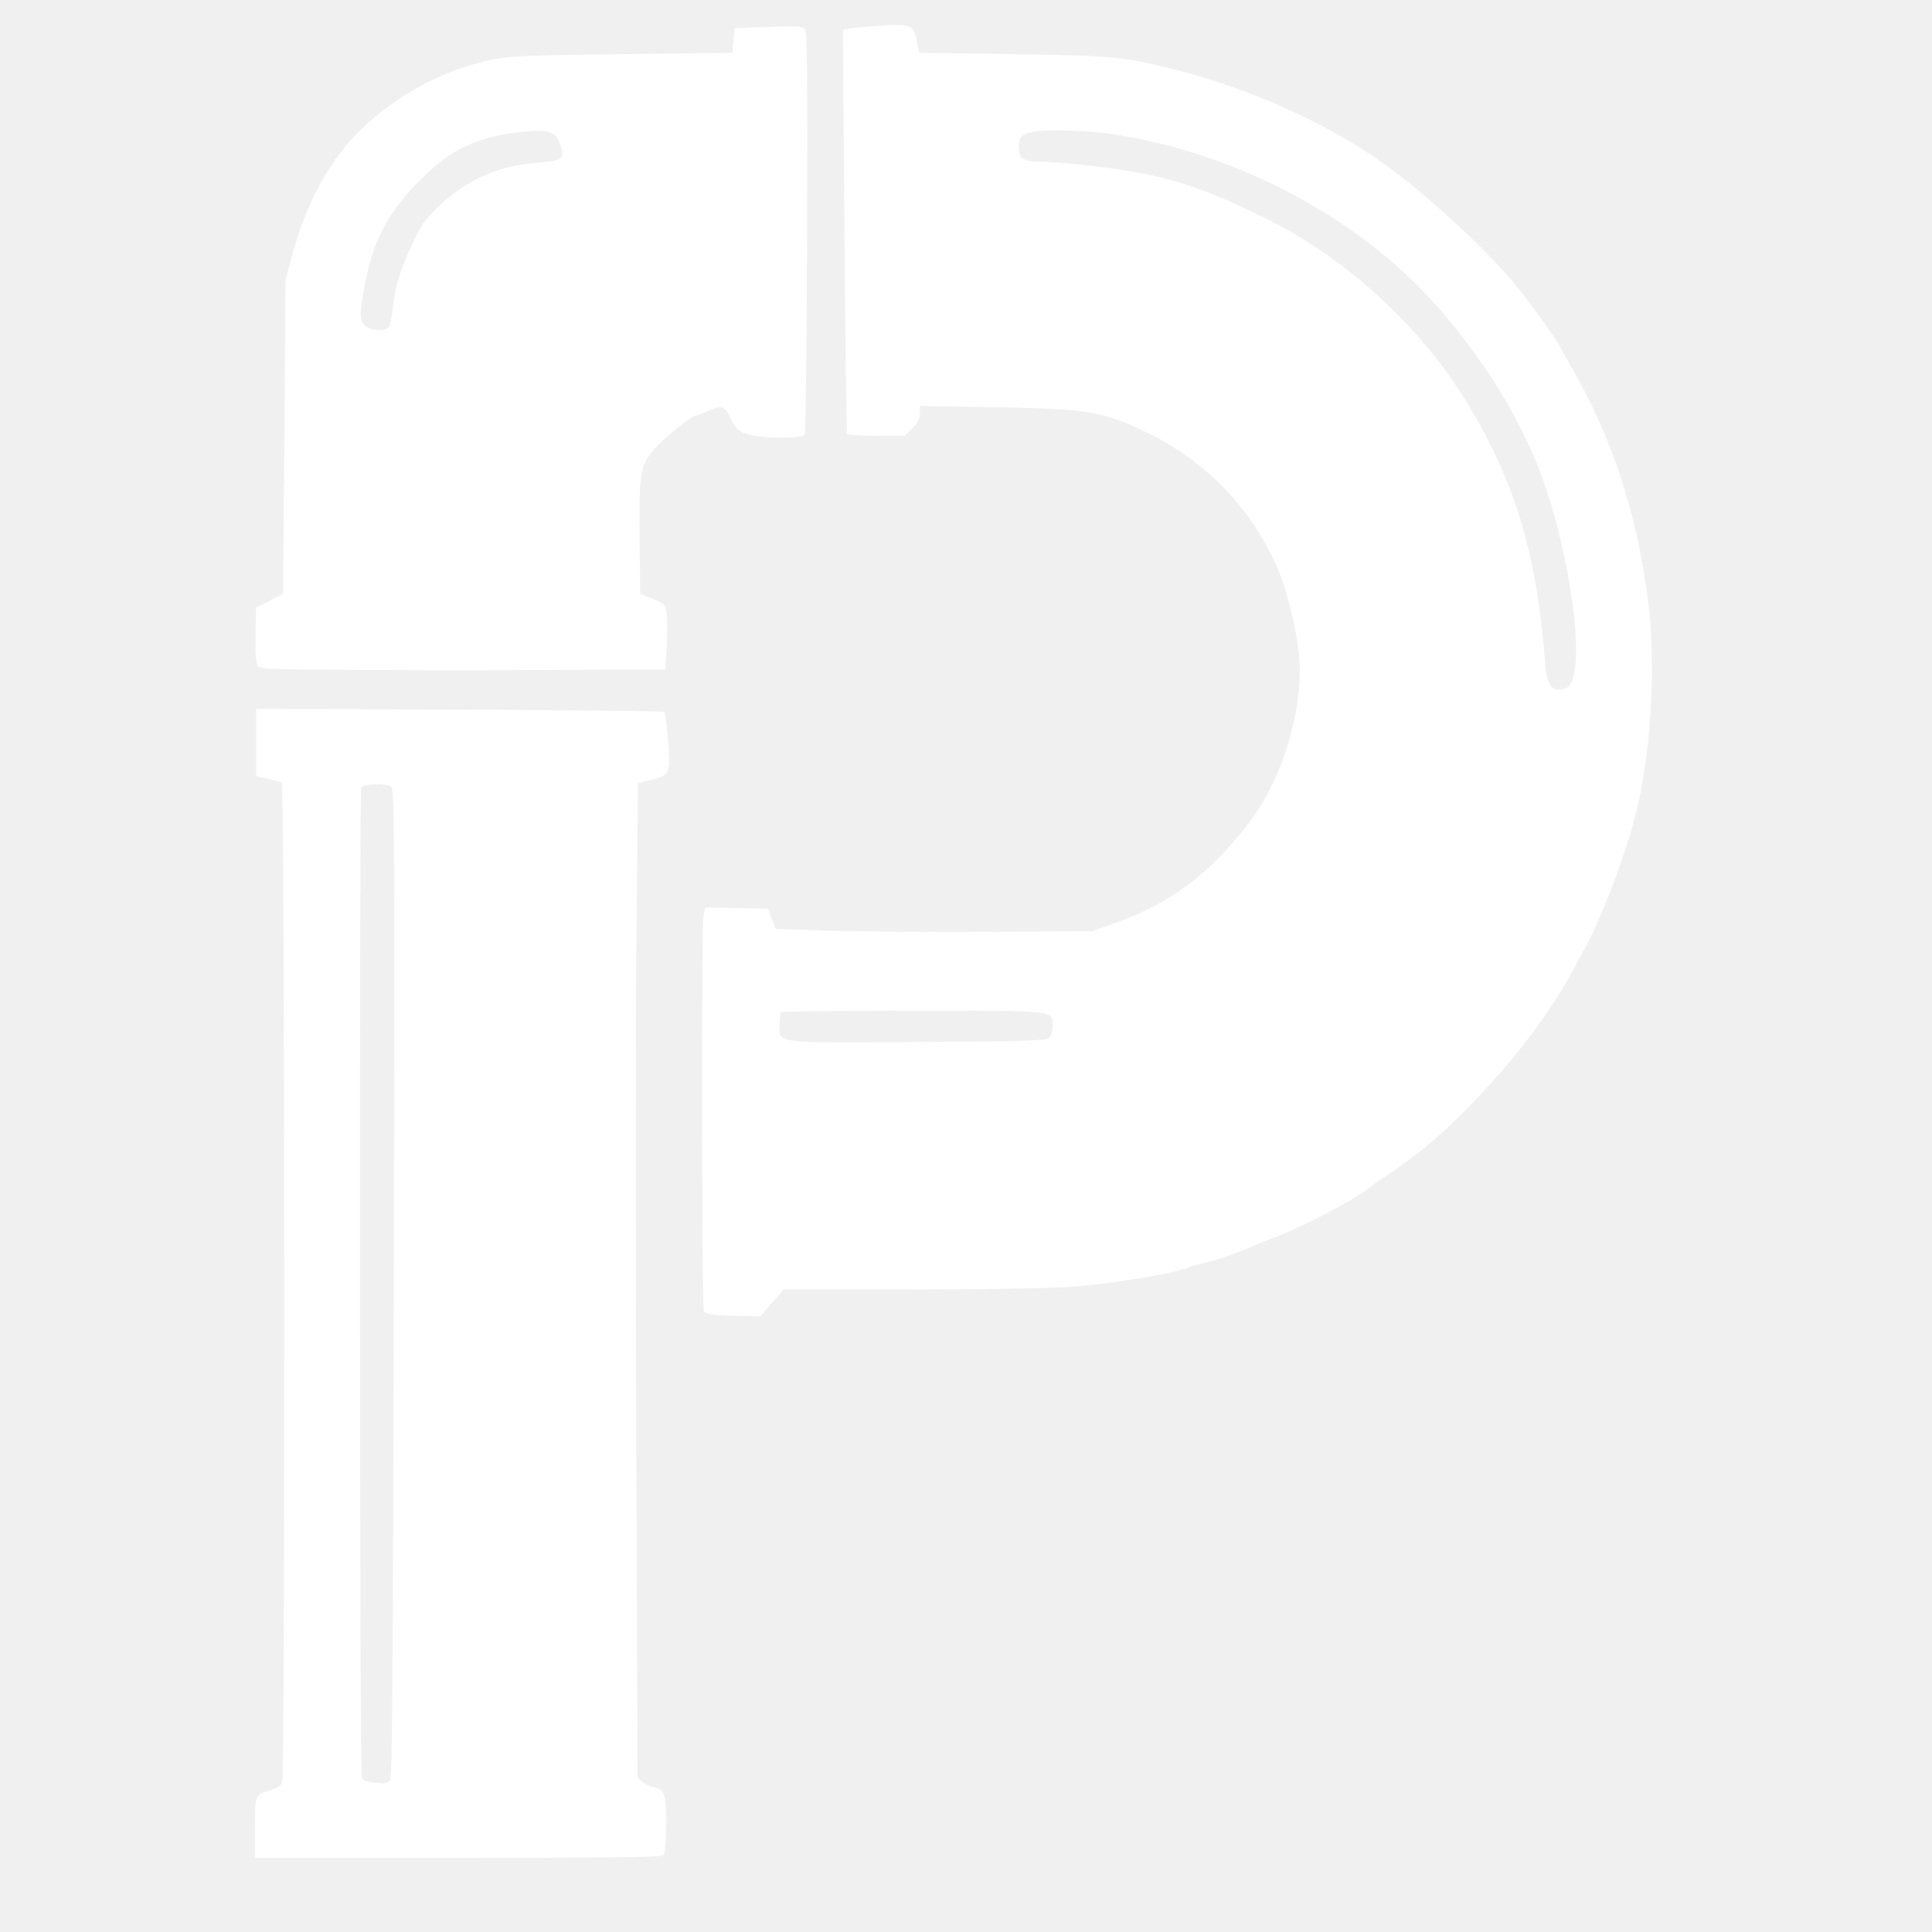
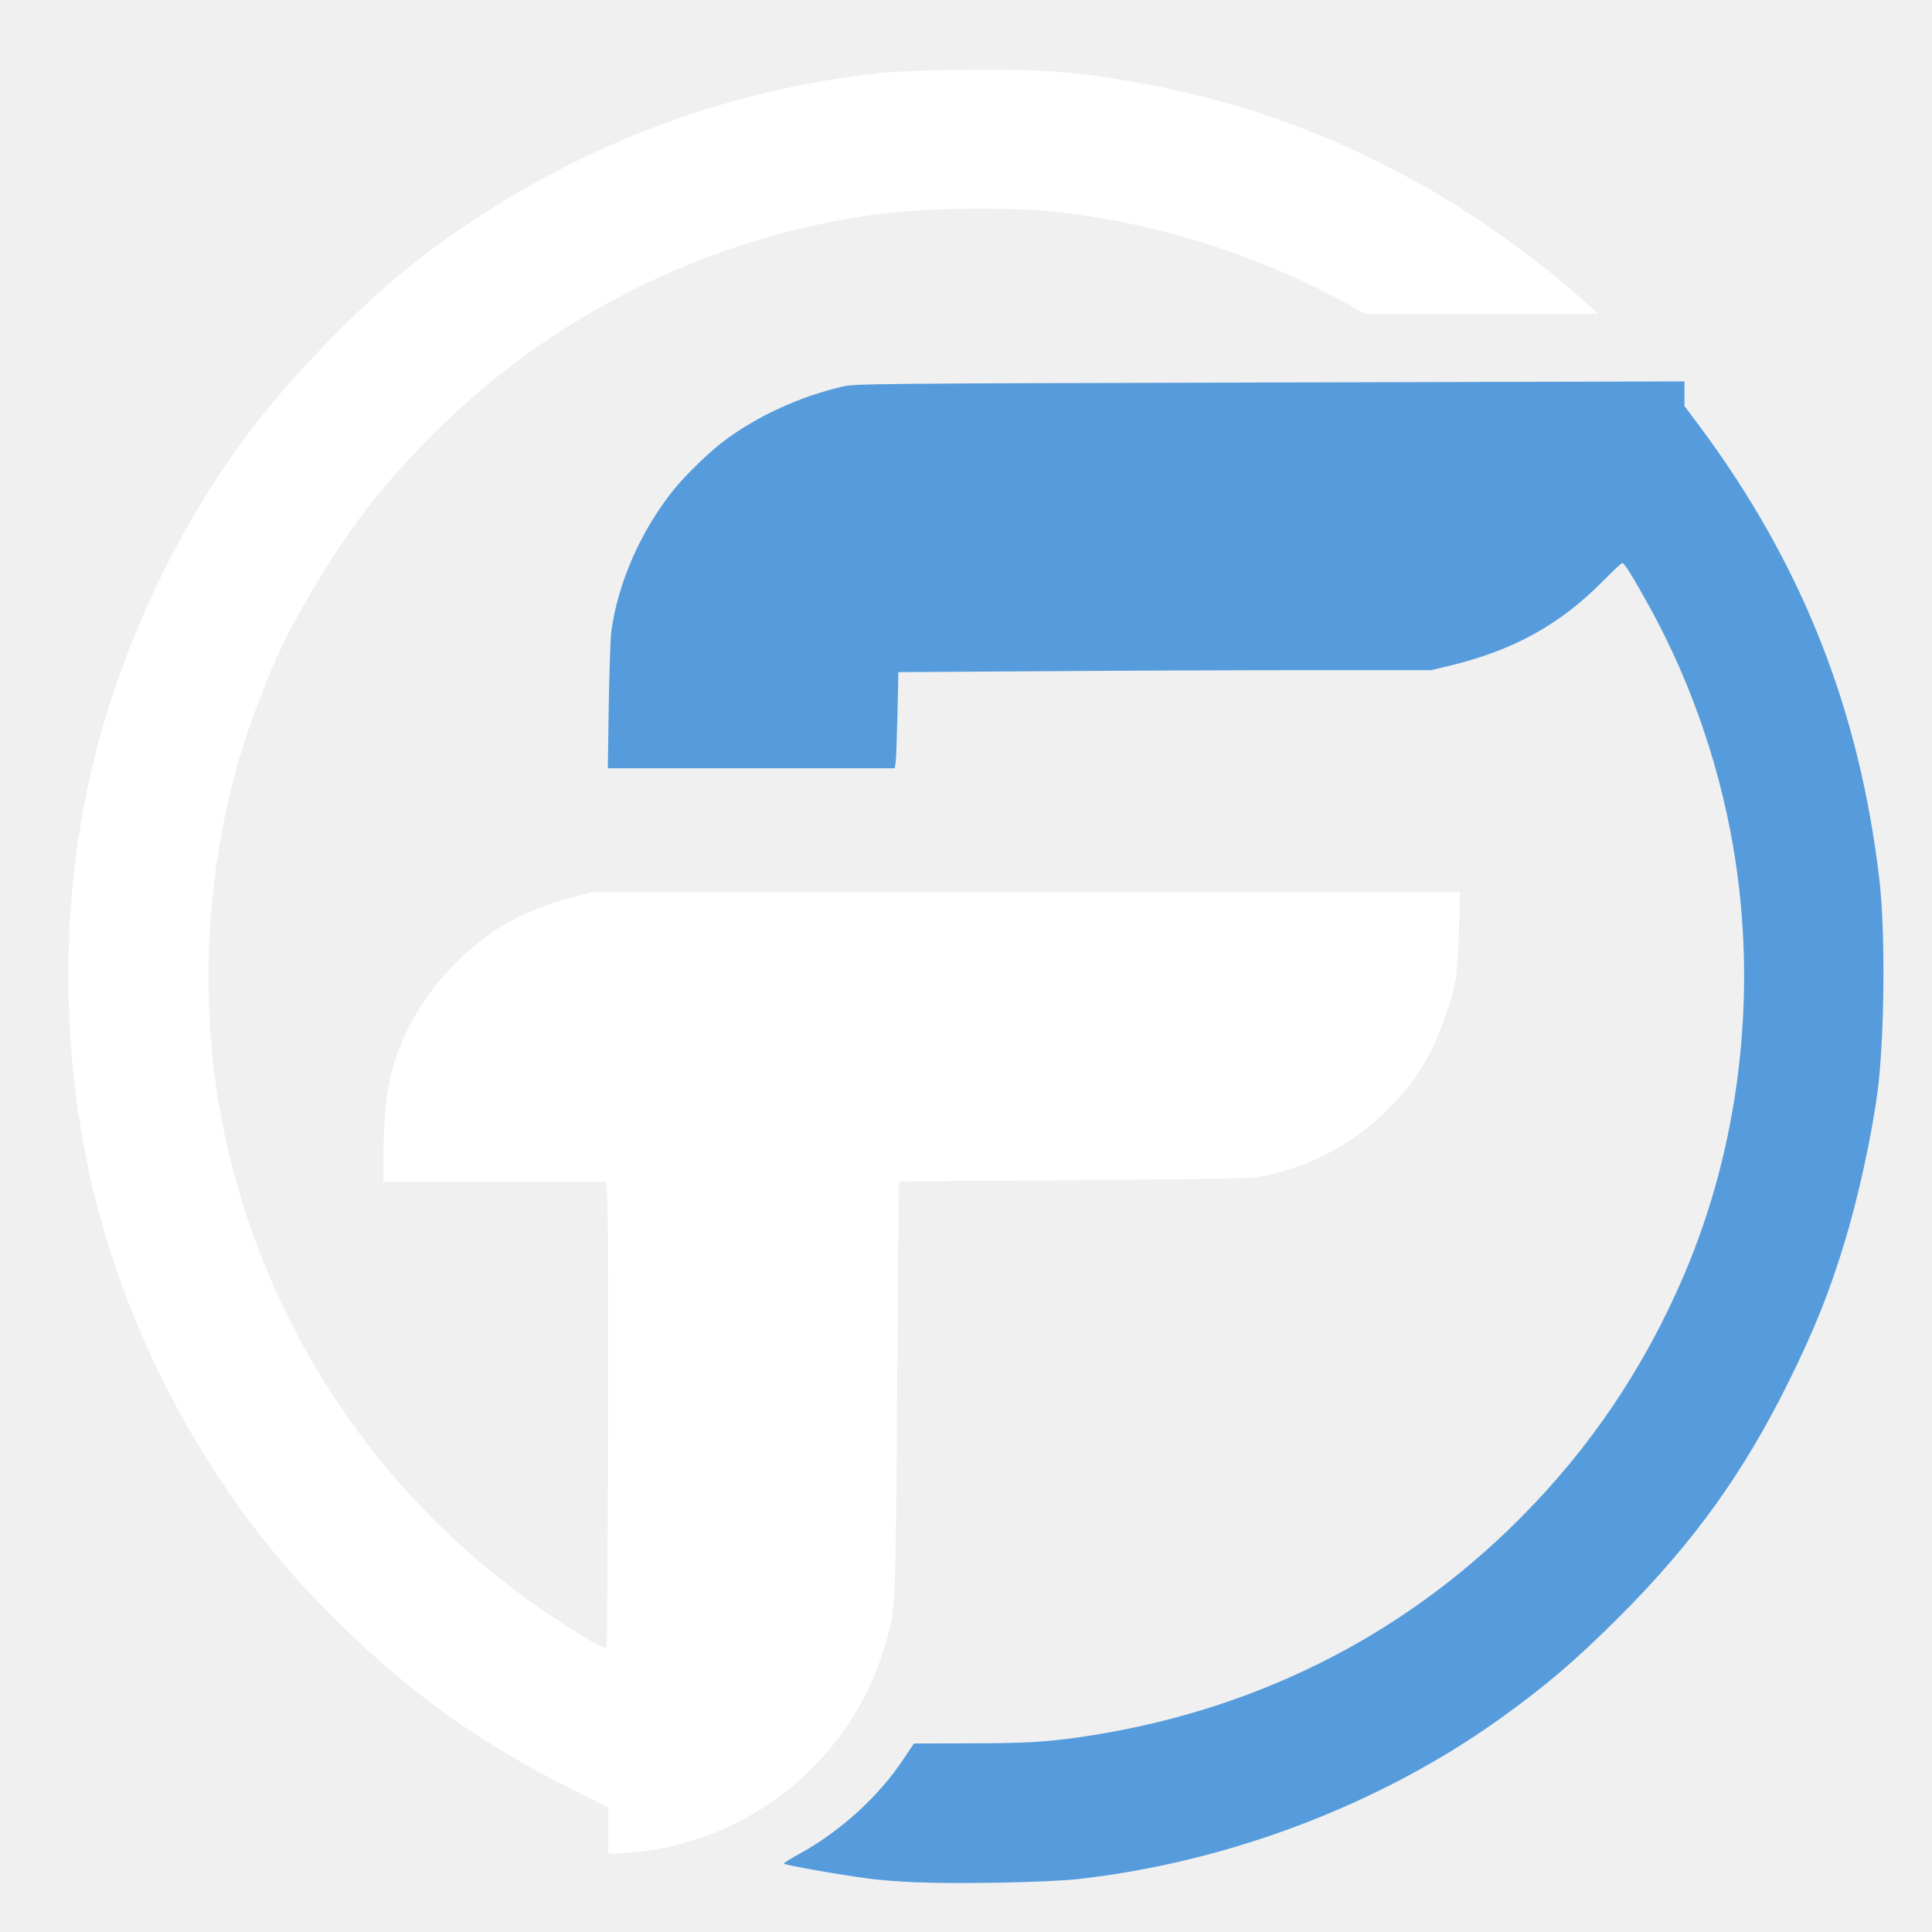
- <svg xmlns="http://www.w3.org/2000/svg" width="30" height="30" viewBox="0 0 7030 8600" fill="#FFFFFF" style="transform: none; transform-origin: 50% 50%; cursor: move;">
-   <g fill="FFFFFF">
-     <g>
-       <path id="p3Lh8sS1f" d="M350 8136 c0 -148 -1 -146 68 -167 30 -9 47 -20 53 -37 14 -36 12 -4439 -2 -4448 -6 -4 -35 -12 -63 -18 l-51 -11 0 -150 0 -150 905 4 c498 2 908 6 912 10 4 4 12 63 17 131 11 146 9 150 -79 172 l-55 14 -7 675 c-4 371 -4 1367 -1 2214 l6 1539 21 18 c12 9 33 20 49 23 52 12 57 25 57 164 0 85 -4 131 -12 139 -9 9 -226 12 -915 12 l-903 0 0 -134z m601 -212 c10 -13 13 -424 17 -2213 4 -2015 3 -2198 -12 -2210 -17 -14 -119 -12 -133 3 -9 9 -7 4377 2 4405 6 19 23 24 91 29 12 1 27 -5 35 -14z" />
-       <path id="pk8WxuEtA" d="M2395 5853 c-22 -3 -43 -10 -47 -16 -9 -15 -11 -1685 -2 -1751 l7 -47 141 3 140 3 17 45 17 45 243 8 c134 4 451 6 704 5 l460 -3 95 -33 c253 -88 432 -222 610 -456 132 -176 220 -443 221 -672 0 -130 -52 -354 -111 -481 -117 -251 -305 -444 -550 -568 -206 -103 -272 -115 -692 -122 l-338 -6 0 33 c0 23 -9 41 -34 66 l-34 34 -125 0 c-69 0 -128 -4 -131 -8 -3 -5 -8 -411 -12 -904 l-7 -895 39 -7 c21 -4 86 -9 144 -13 122 -6 135 0 148 78 l8 44 409 6 c443 6 498 11 711 64 336 83 680 235 934 413 198 138 489 408 619 572 61 77 181 245 181 254 0 2 23 43 51 92 178 308 288 641 339 1029 40 297 13 721 -62 990 -54 197 -154 453 -222 573 -20 35 -36 66 -36 68 0 2 -28 50 -61 106 -88 147 -208 303 -353 459 -155 167 -276 271 -446 384 -25 16 -61 42 -80 57 -57 44 -282 160 -390 202 -36 13 -83 32 -105 42 -69 30 -168 65 -215 75 -25 5 -61 15 -80 23 -69 27 -365 75 -530 85 -91 6 -413 11 -716 11 l-551 0 -52 60 -52 60 -82 -2 c-45 -1 -100 -3 -122 -5z m1488 -1232 c11 -8 17 -28 17 -52 0 -73 25 -70 -625 -70 -318 0 -580 3 -584 6 -3 4 -6 29 -6 57 0 84 -39 79 611 76 466 -2 574 -6 587 -17z m2302 -1557 c76 -30 55 -373 -47 -754 -86 -321 -238 -603 -489 -904 -350 -419 -914 -726 -1490 -810 -122 -18 -324 -21 -366 -5 -34 13 -43 25 -43 66 0 49 21 63 96 63 87 0 318 26 443 50 183 35 314 82 556 200 359 176 696 484 904 828 213 353 310 681 345 1166 7 91 34 121 91 100z" />
-       <path id="p17OitDAFm" d="M803 2982 c-420 -2 -433 -3 -443 -22 -6 -12 -9 -68 -8 -137 l3 -118 60 -31 60 -30 6 -700 5 -699 31 -115 c69 -252 187 -455 346 -592 166 -142 355 -236 555 -275 71 -14 177 -18 572 -22 l485 -6 5 -55 5 -55 150 -5 c125 -5 152 -3 163 9 10 12 12 199 10 907 -2 491 -7 896 -11 900 -14 14 -148 17 -218 4 -72 -12 -87 -23 -115 -85 -23 -48 -39 -52 -98 -26 -25 12 -49 21 -54 21 -17 0 -139 98 -181 146 -66 75 -72 109 -69 399 l3 249 55 22 c51 20 56 25 62 60 3 22 4 87 1 146 l-6 108 -471 2 c-259 2 -665 2 -903 0z m145 -1529 c5 -10 12 -47 16 -83 11 -101 34 -176 88 -287 42 -88 60 -112 123 -171 122 -114 261 -175 427 -187 115 -9 127 -16 109 -75 -19 -62 -45 -74 -149 -65 -193 16 -318 67 -440 181 -154 143 -234 274 -272 449 -39 181 -39 223 2 243 36 17 86 14 96 -5z" />
-     </g>
-   </g>
+ <svg xmlns="http://www.w3.org/2000/svg" width="32" height="32" viewBox="0 0 320 320">
+   <path d="M100.75 303.2v-3.825l-5.45-2.725C78 288 65.45 278.7 51.925 264.525c-17.9-18.775-31.3-43.95-37-69.65-4.225-19-4.75-39.275-1.525-58.625 3.75-22.525 13.875-46.075 27.725-64.475 3.85-5.125 8.4-10.3 14.25-16.25C63.1 47.7 69.25 42.6 78.25 36.6c20.225-13.475 43.225-21.85 67.25-24.475 4.9-.55 20.625-.775 26.875-.4 5.8.35 7.975.6 13.75 1.55 18.3 3.05 34.275 8.725 50.5 18 8.95 5.1 18.6 12.125 26.825 19.55l1.3 1.175h-38.575l-2.65-1.475c-14.625-8.125-31.45-13.5-48.275-15.4-7.475-.85-21.55-.725-29.25.275-28.5 3.65-55.225 16.975-75.25 37.5C62.825 81.025 58.025 87.275 52.2 97c-4.5 7.525-6.275 11.15-9.725 20.2-5.55 14.425-8.3 31.175-7.9 47.8.25 9.65 1.35 18 3.575 27C45 219.775 60.9 244.325 83.5 262.025c6.45 5.05 16.4 11.4 16.95 10.85.25-.225.375-67.5.175-72.8l-.175-4.325H63.5v-3.8c0-5.6.425-10.425 1.125-13.425 1.725-7.15 5.35-13.5 10.75-18.9 5.7-5.725 11.225-8.825 19.5-11.025l3.25-.85h143.7l-.175 6.075c-.175 6.8-.5 9.2-1.65 12.75-2.575 7.95-5.45 12.7-10.925 17.925-5.8 5.575-13.5 9.375-21.325 10.525-1.225.175-11.65.325-30.3.45-15.625.075-28.475.2-28.525.275-.075.075-.2 13.525-.3 29.875-.2 35.225-.325 40.425-1.225 44-2.175 8.775-6.075 16.05-11.975 22.3-7.65 8.1-17.725 13.225-28.875 14.7-1.55.2-3.5.375-4.325.375h-1.475v-3.8z" fill="#FFF" />
+   <path d="M151.25 311.75c-2.4-.1-5.675-.375-7.25-.575-5.875-.8-14.25-2.3-14.175-2.525.05-.125 1.225-.875 2.625-1.625 6.775-3.725 13.05-9.425 17.2-15.675l1.725-2.575 8.775-.025c9.325 0 13.1-.2 18.725-1.025 28.25-4.075 53.075-16.375 72.75-36.1 11.675-11.65 20.75-25.1 27.325-40.5 8.975-21 12-45.225 8.525-68.375-2.225-14.75-7.125-29.275-14.225-42.175-2.775-5.025-4.2-7.325-4.55-7.325-.125 0-1.55 1.325-3.15 2.95-7.175 7.275-14.9 11.525-25.475 14.075l-3.05.725h-20.1c-11.05 0-30.9.075-44.1.175l-24.025.15-.15 7.025c-.1 3.875-.225 7.45-.3 7.975l-.15.925h-47.525l.15-10.3c.1-5.675.275-11.225.425-12.325C102.325 96.55 106.175 87.8 111.675 81c1.95-2.4 5.9-6.225 8.325-8.025 5.425-4.075 12.625-7.35 19.575-8.95 1.975-.475 4.475-.5 70.75-.675L279 63.175v4.075l2.475 3.3c16.9 22.725 26.475 46.8 29.8 75.05 1.025 8.6.875 26.025-.275 35.1-.95 7.25-3.175 17.5-5.475 25.05-2.5 8.225-4.95 14.35-9.15 22.875-7.55 15.325-15.925 26.95-28.25 39.25-7.15 7.15-12.175 11.425-19.85 16.925-19.8 14.125-44.875 23.65-69.65 26.425-5.175.575-19.9.85-27.375.525z" fill="#569CDC" />
</svg>
